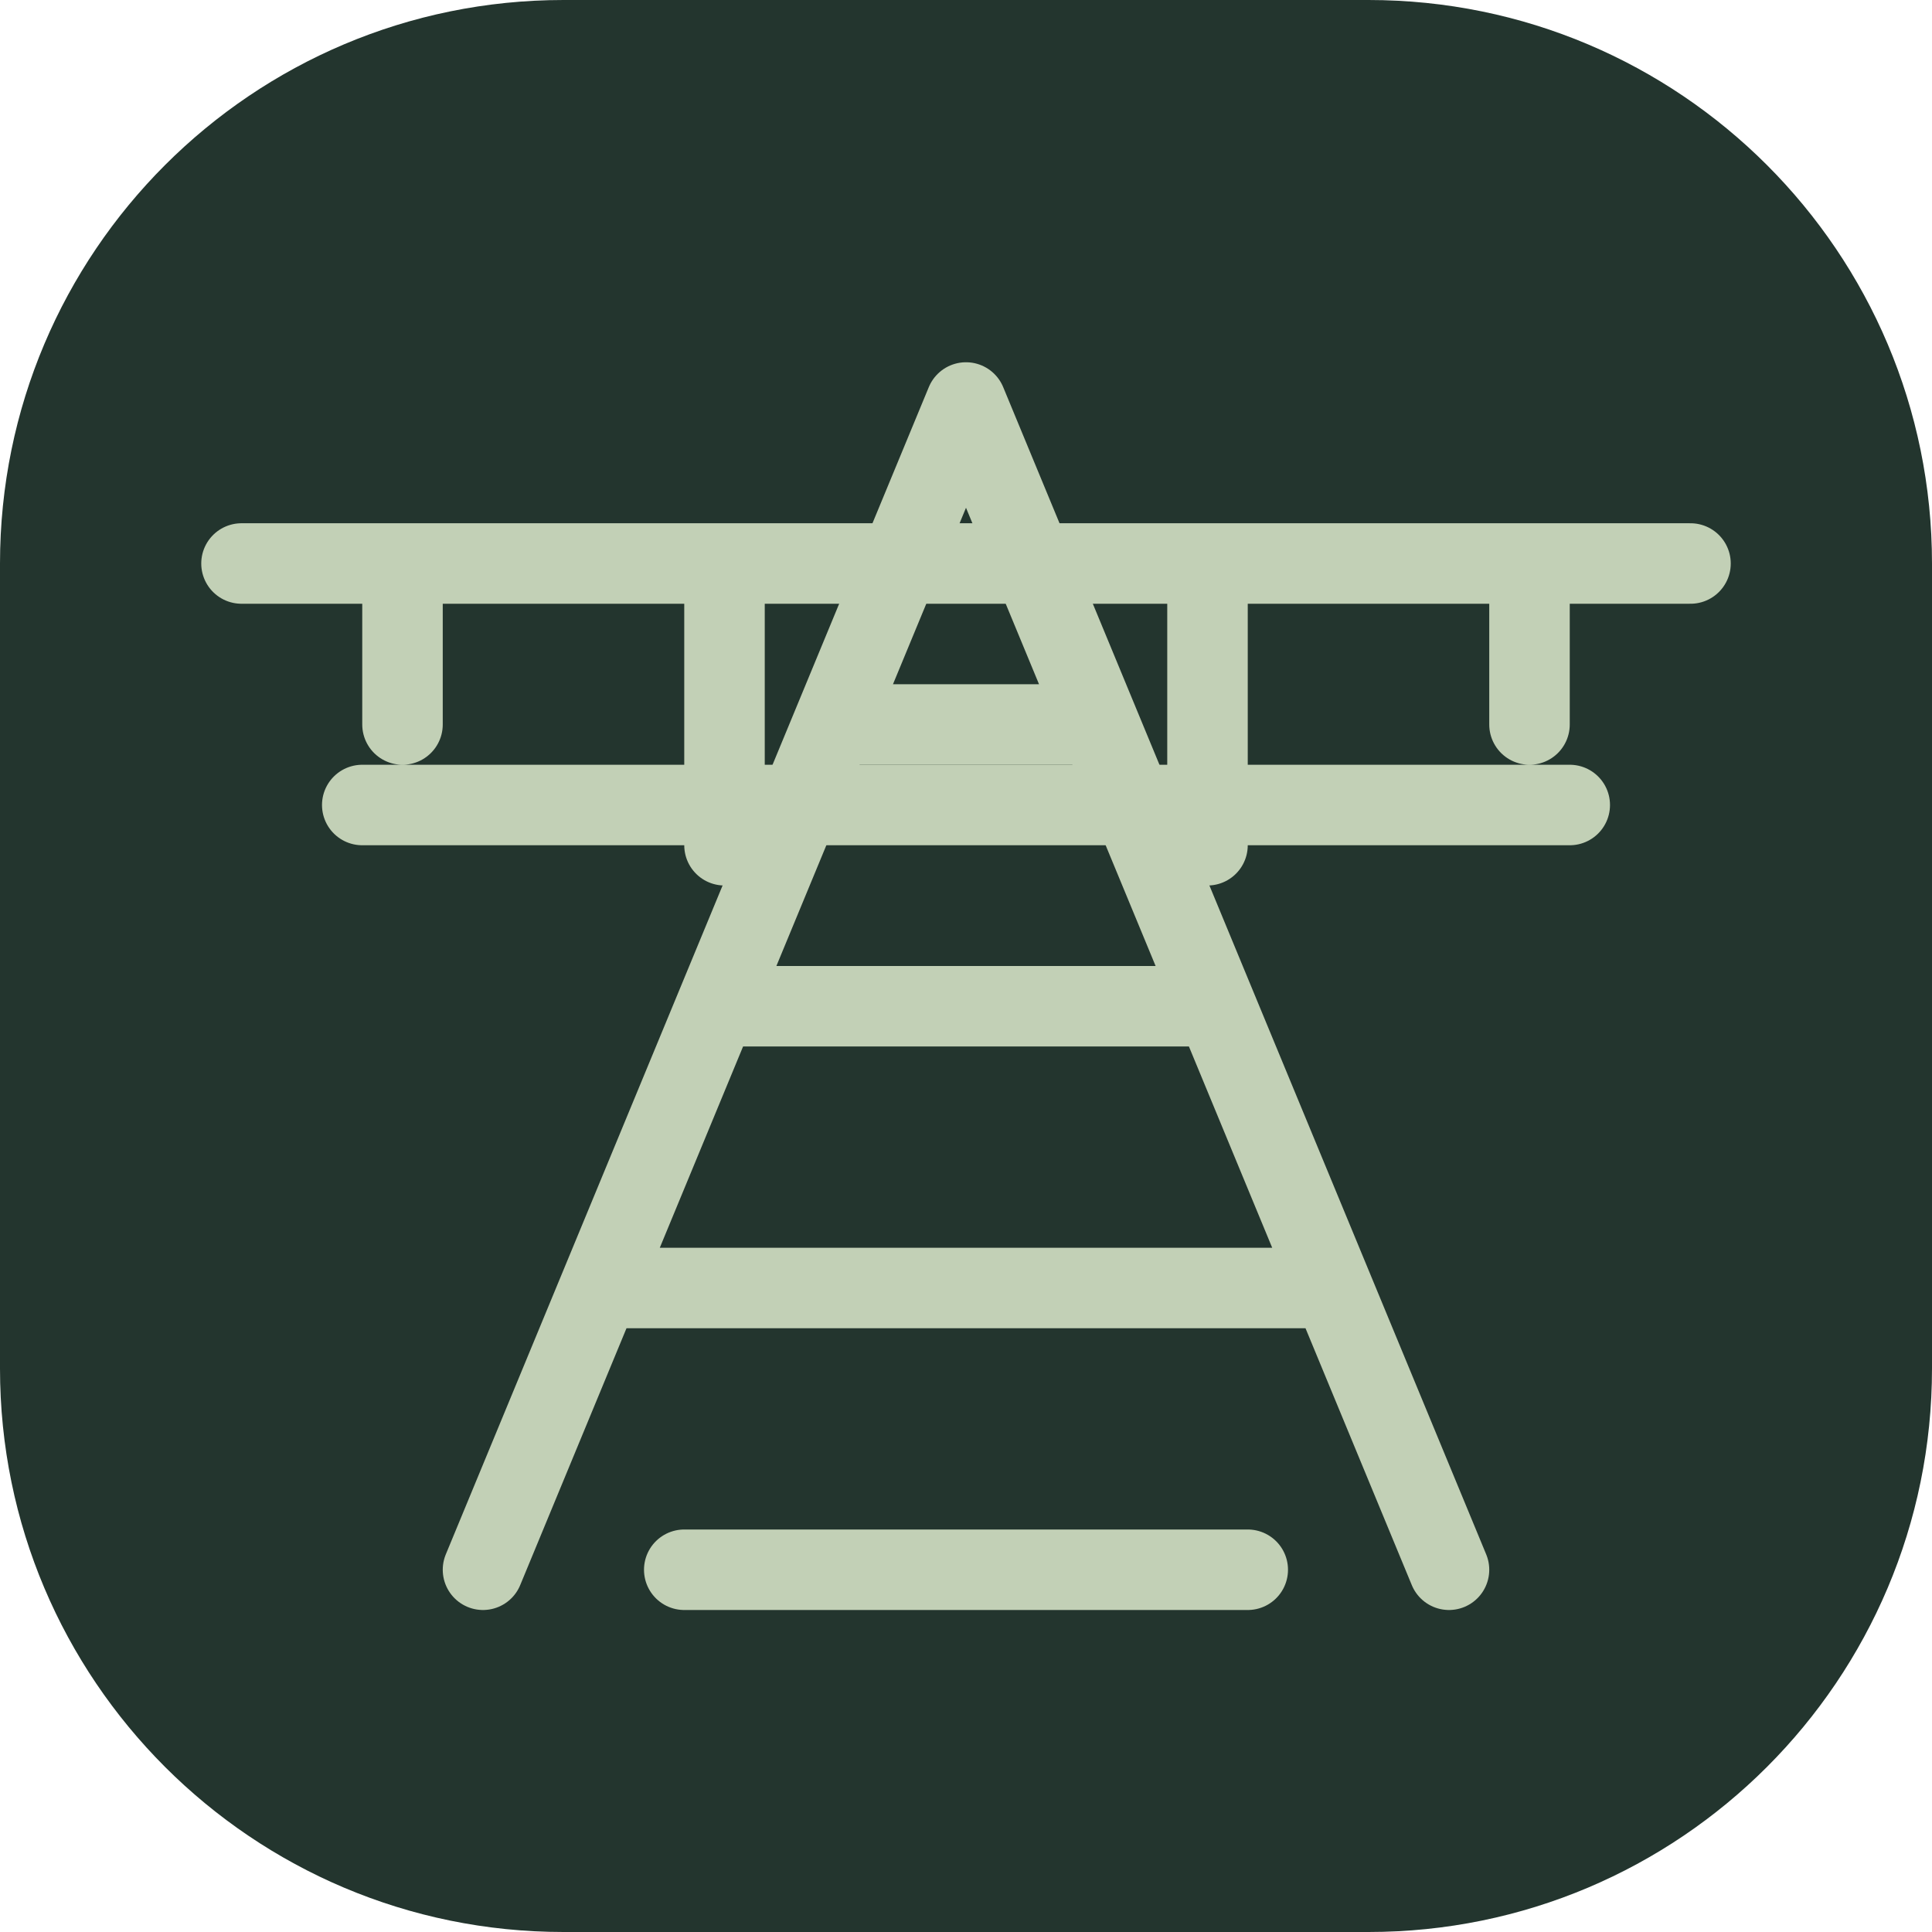
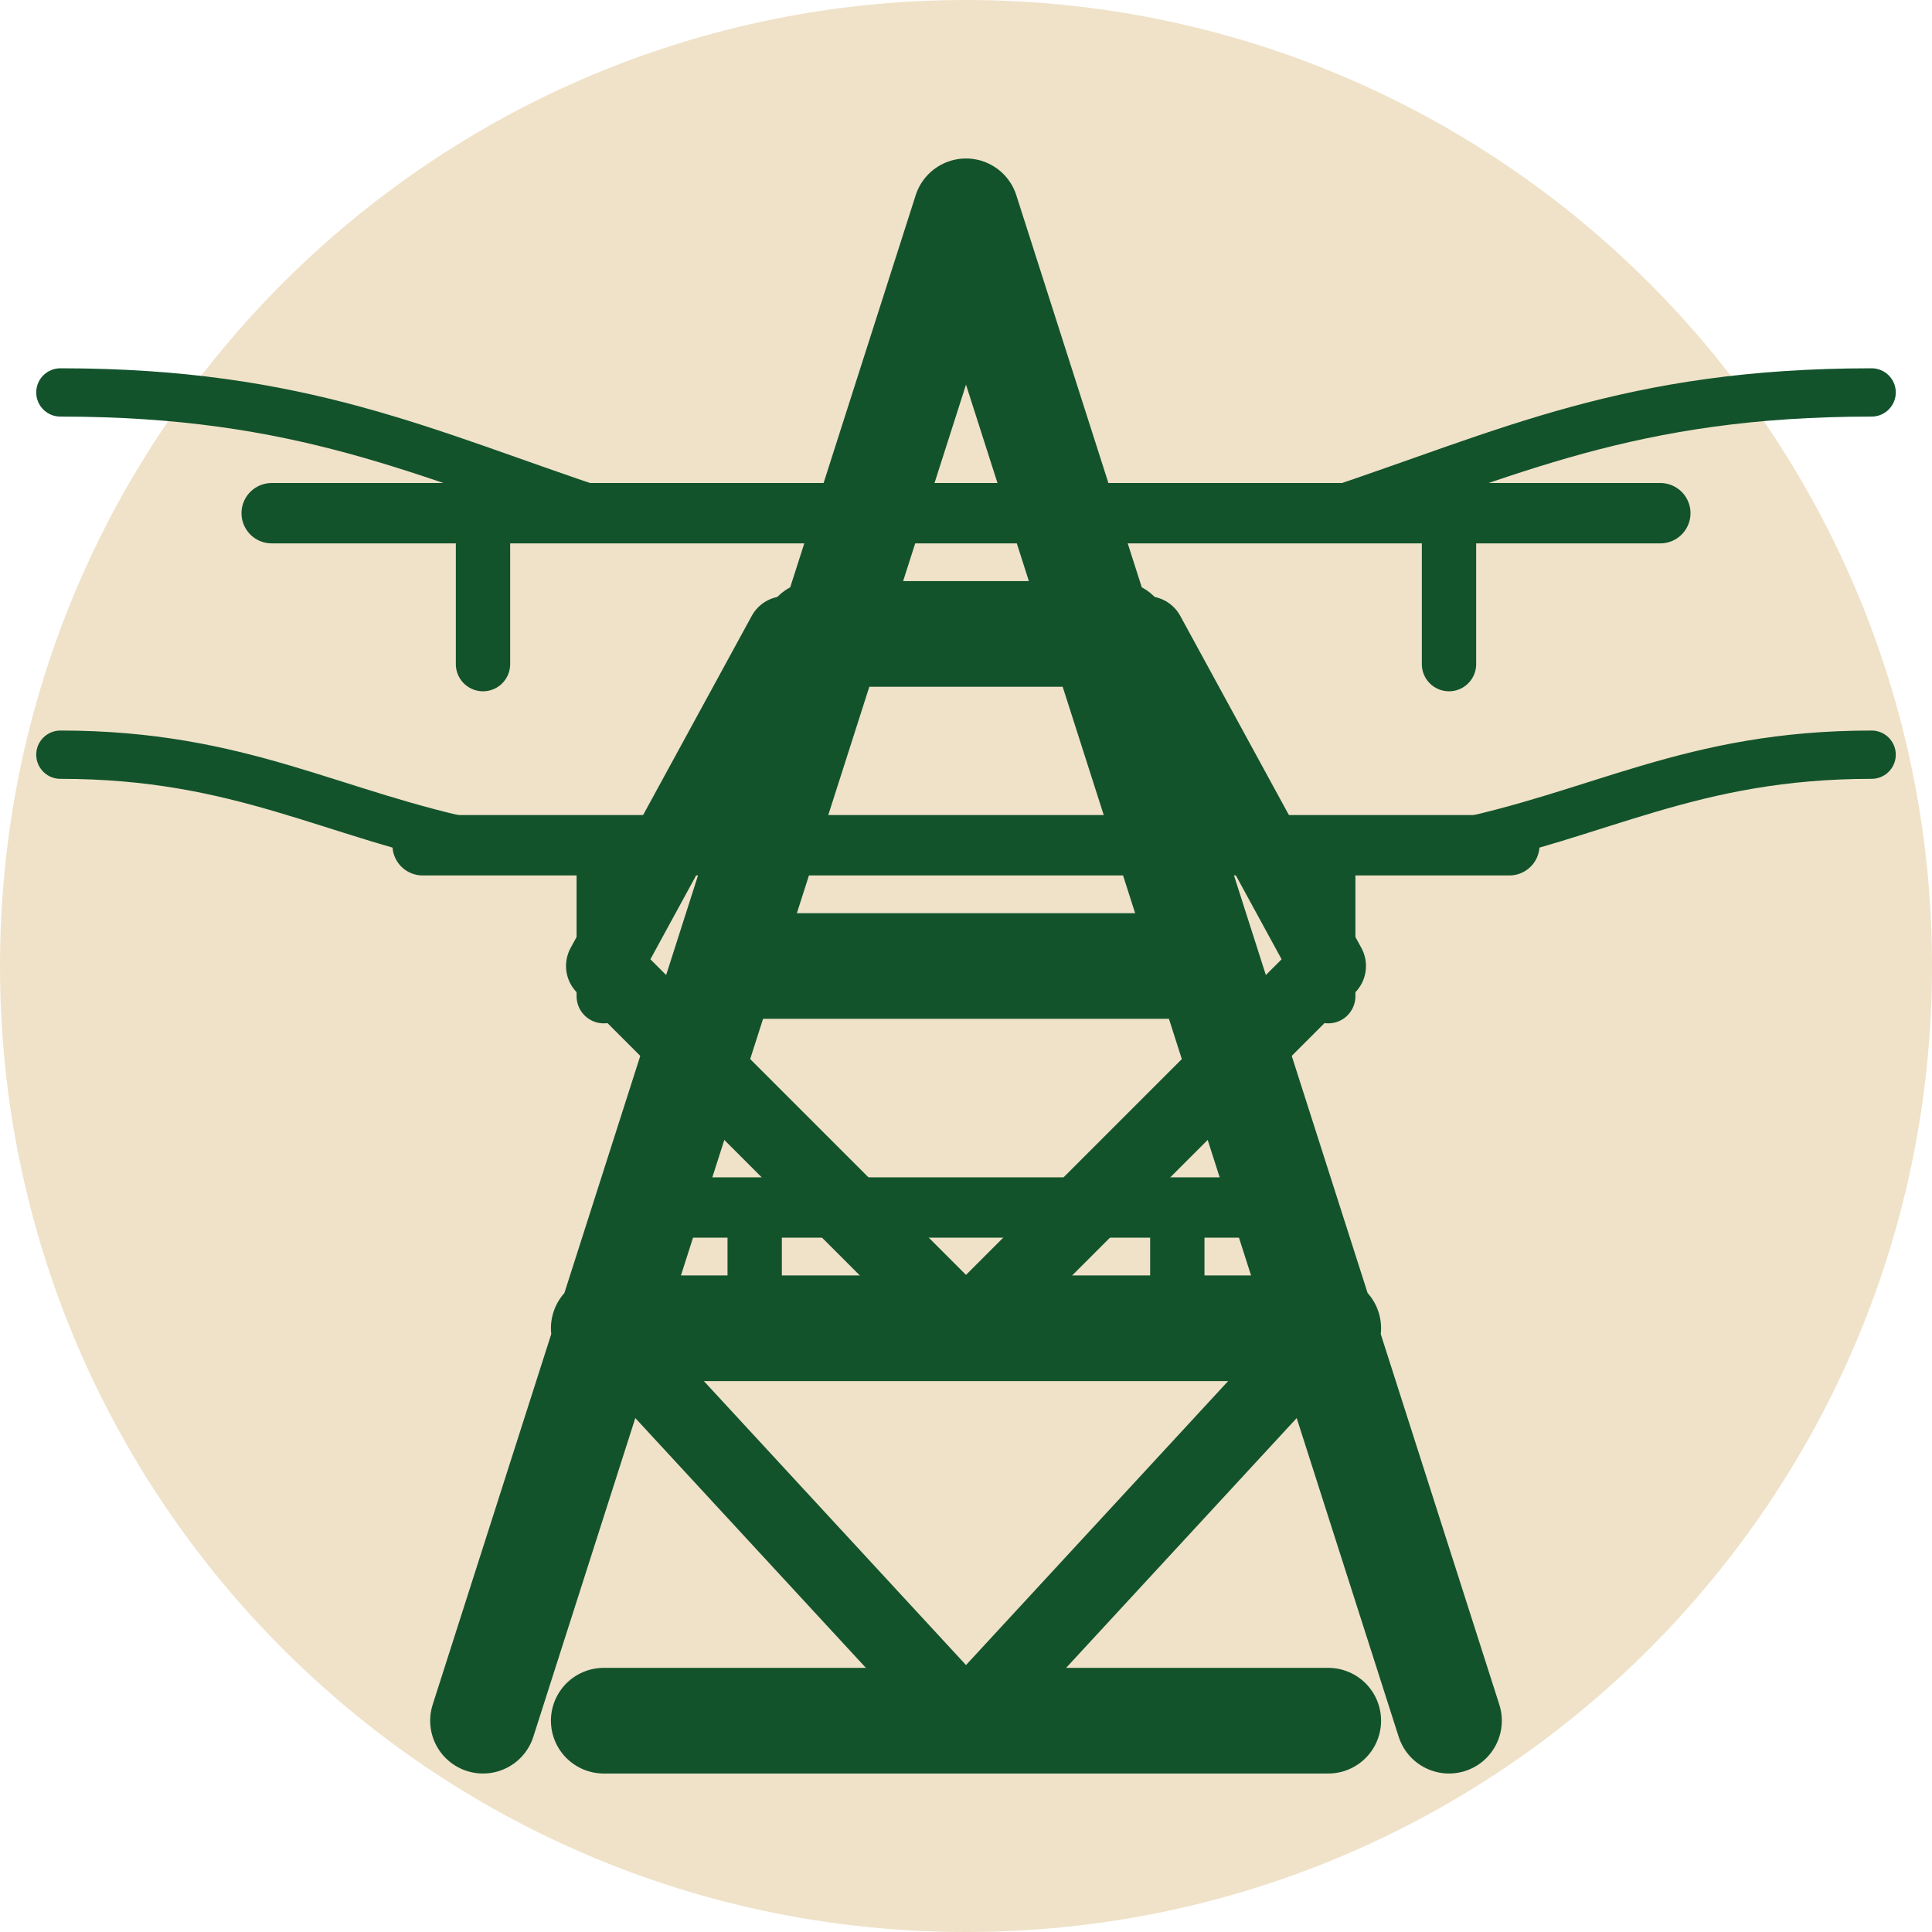
- <svg xmlns="http://www.w3.org/2000/svg" viewBox="0 0 48 48">
-   <rect width="48" height="48" rx="14" fill="#23352e" />
-   <g fill="none" stroke="#c2d0b6" stroke-linecap="round" stroke-linejoin="round" stroke-width="2">
-     <path d="M24 10 12 39m12-29 12 29M18 25h12m-15 7h18M21 18h6M17 39h14" />
-     <path d="M6 14h36M9 20h30M10 14v4m8-4v7m12-7v7m8-7v4" />
+ <svg xmlns="http://www.w3.org/2000/svg" viewBox="0 0 64 64">
+   <circle cx="32" cy="32" r="32" fill="#efe2c8" />
+   <g fill="none" stroke="#13532c" stroke-linecap="round" stroke-linejoin="round">
+     <path stroke-width="3.5" d="M32 7 16 57m16-50 16 50M24 32h16M20 44h24M27 21h10M20 57h24" />
+     <path stroke-width="2.5" d="m26 21-6 11m18-11 6 11M20 32l12 12m12-12L32 44m-12 0 12 13m12-13L32 57" />
+     <path stroke-width="2" d="M9 17h46M14 28h36M21 40h22" />
+     <path stroke-width="1.8" d="M16 17v5m32-5v5M20 28v5m24-5v5M25 40v4m14-4v4" />
+     <path stroke-width="1.6" d="M2 13c8 0 12 2 18 4m24 0c6-2 10-4 18-4M2 25c6 0 9 2 14 3m32 0c5-1 8-3 14-3" />
  </g>
</svg>
